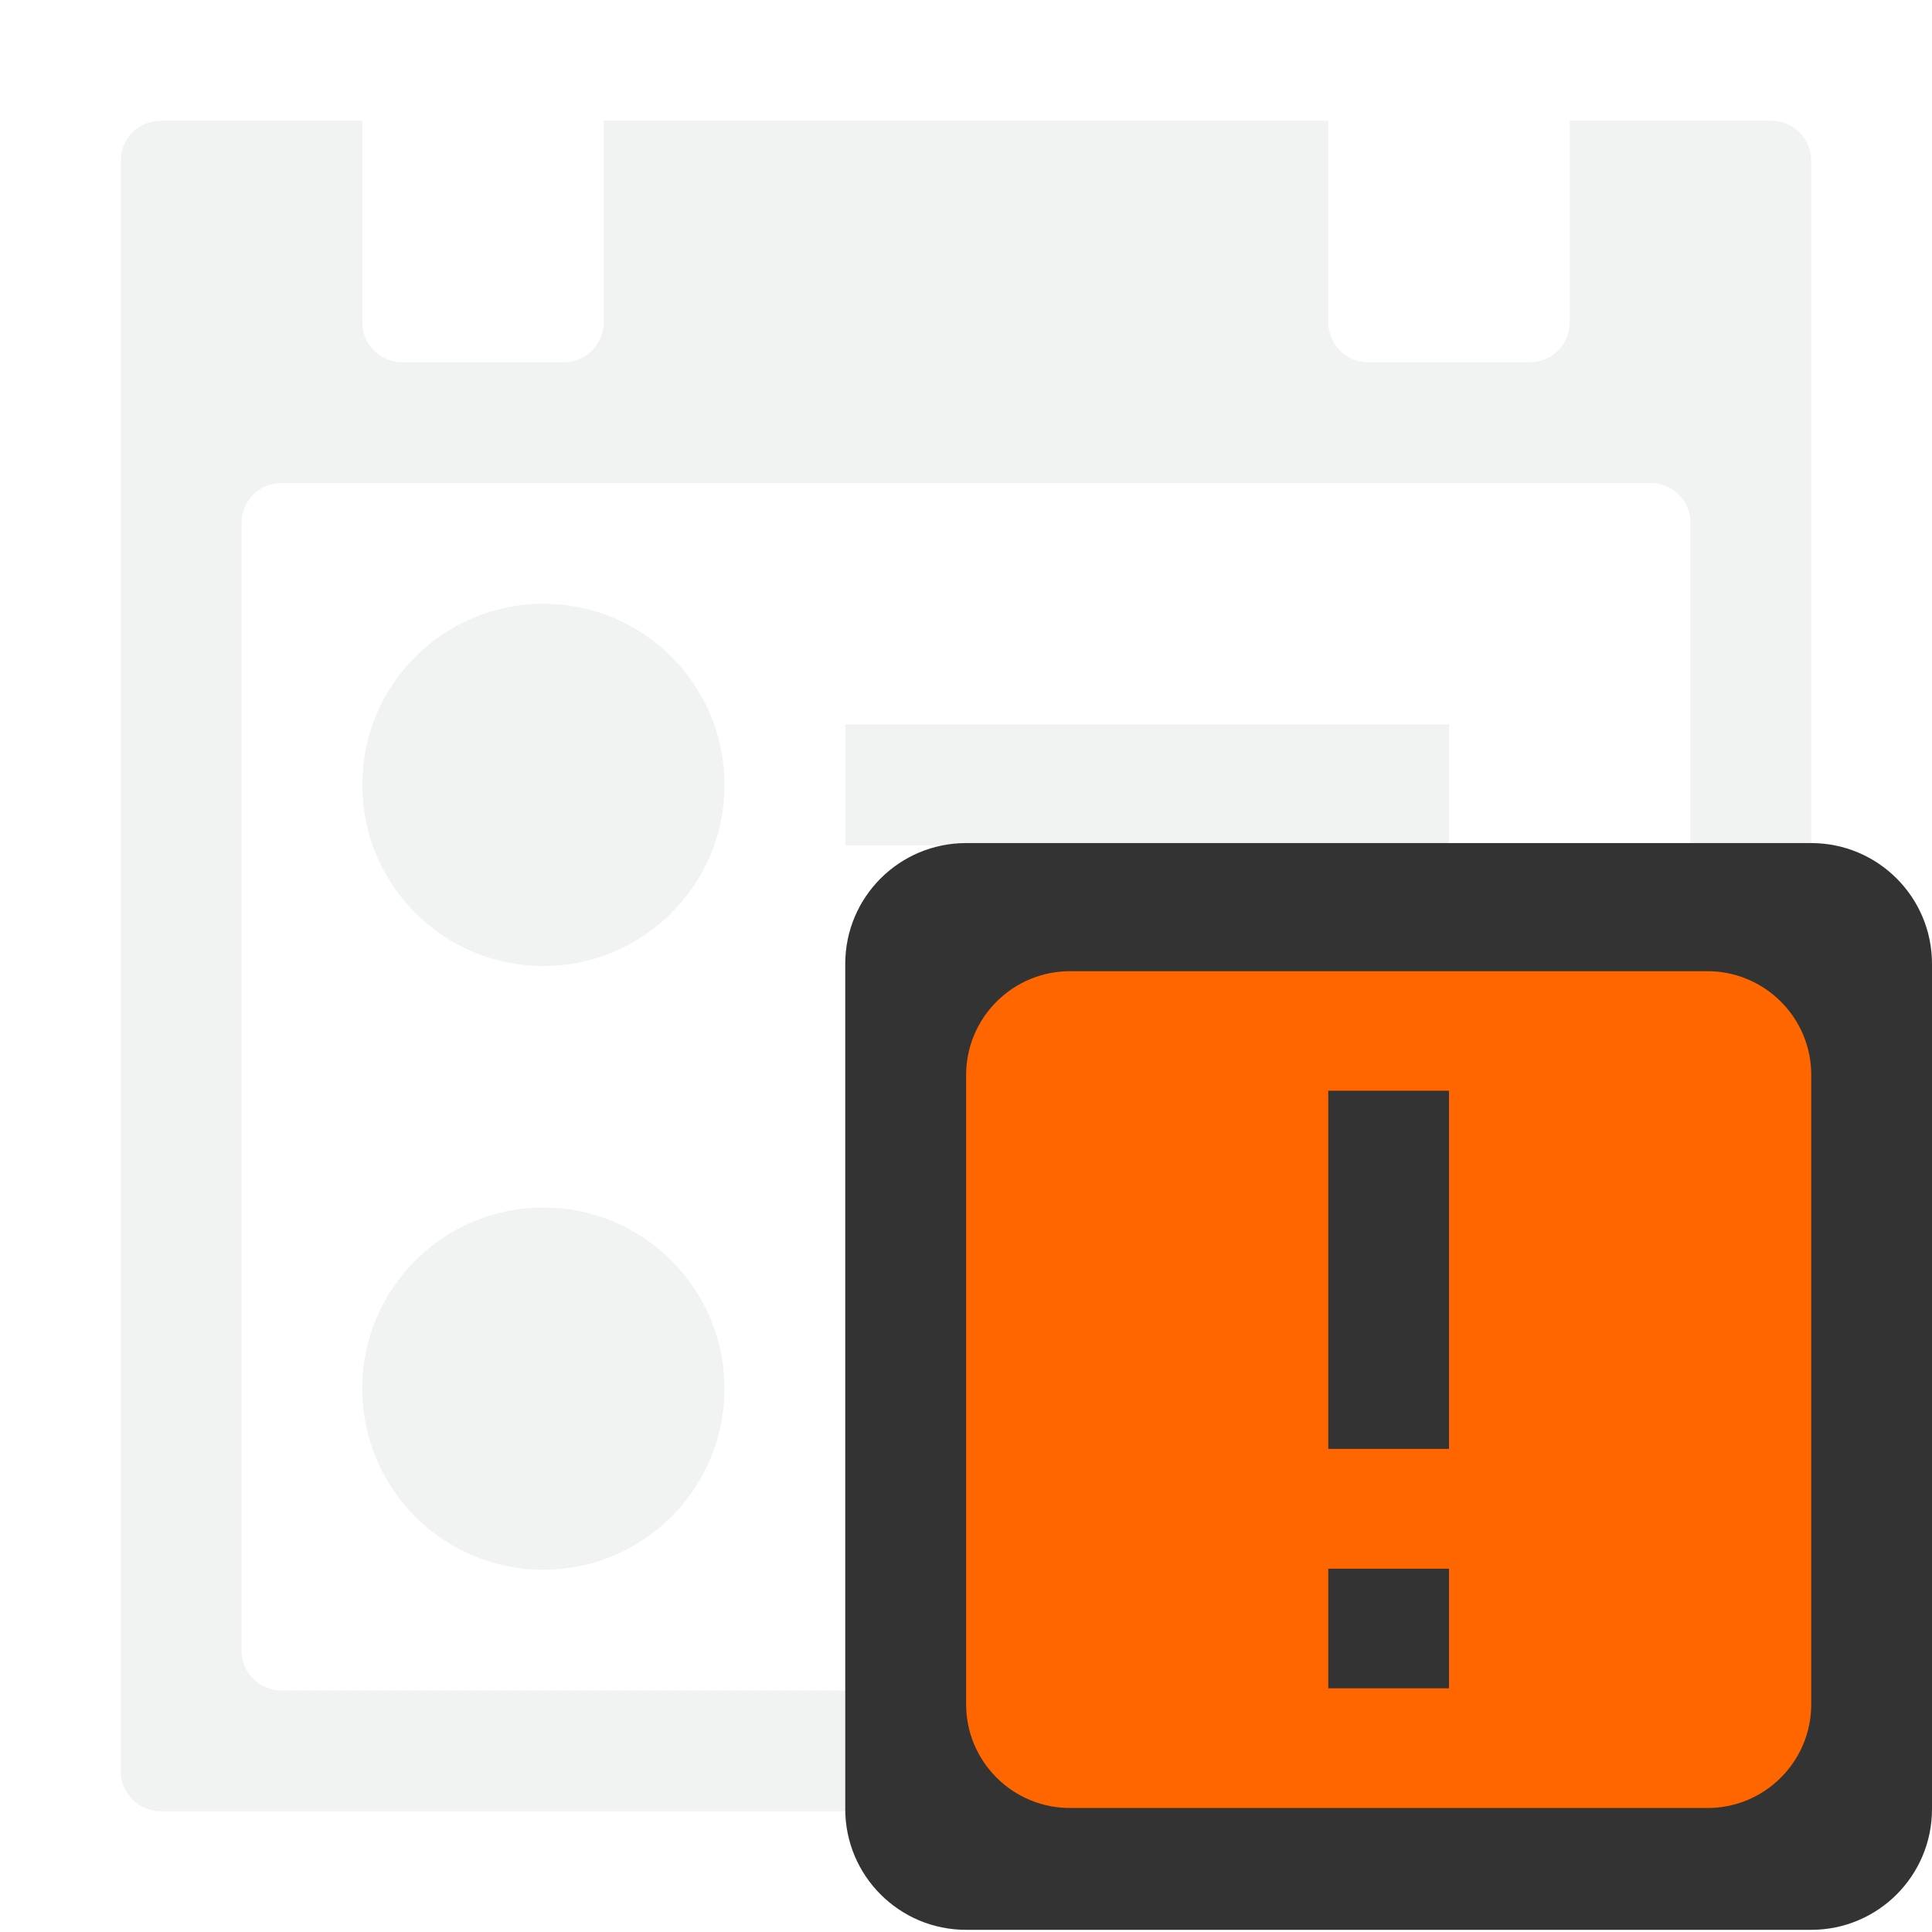
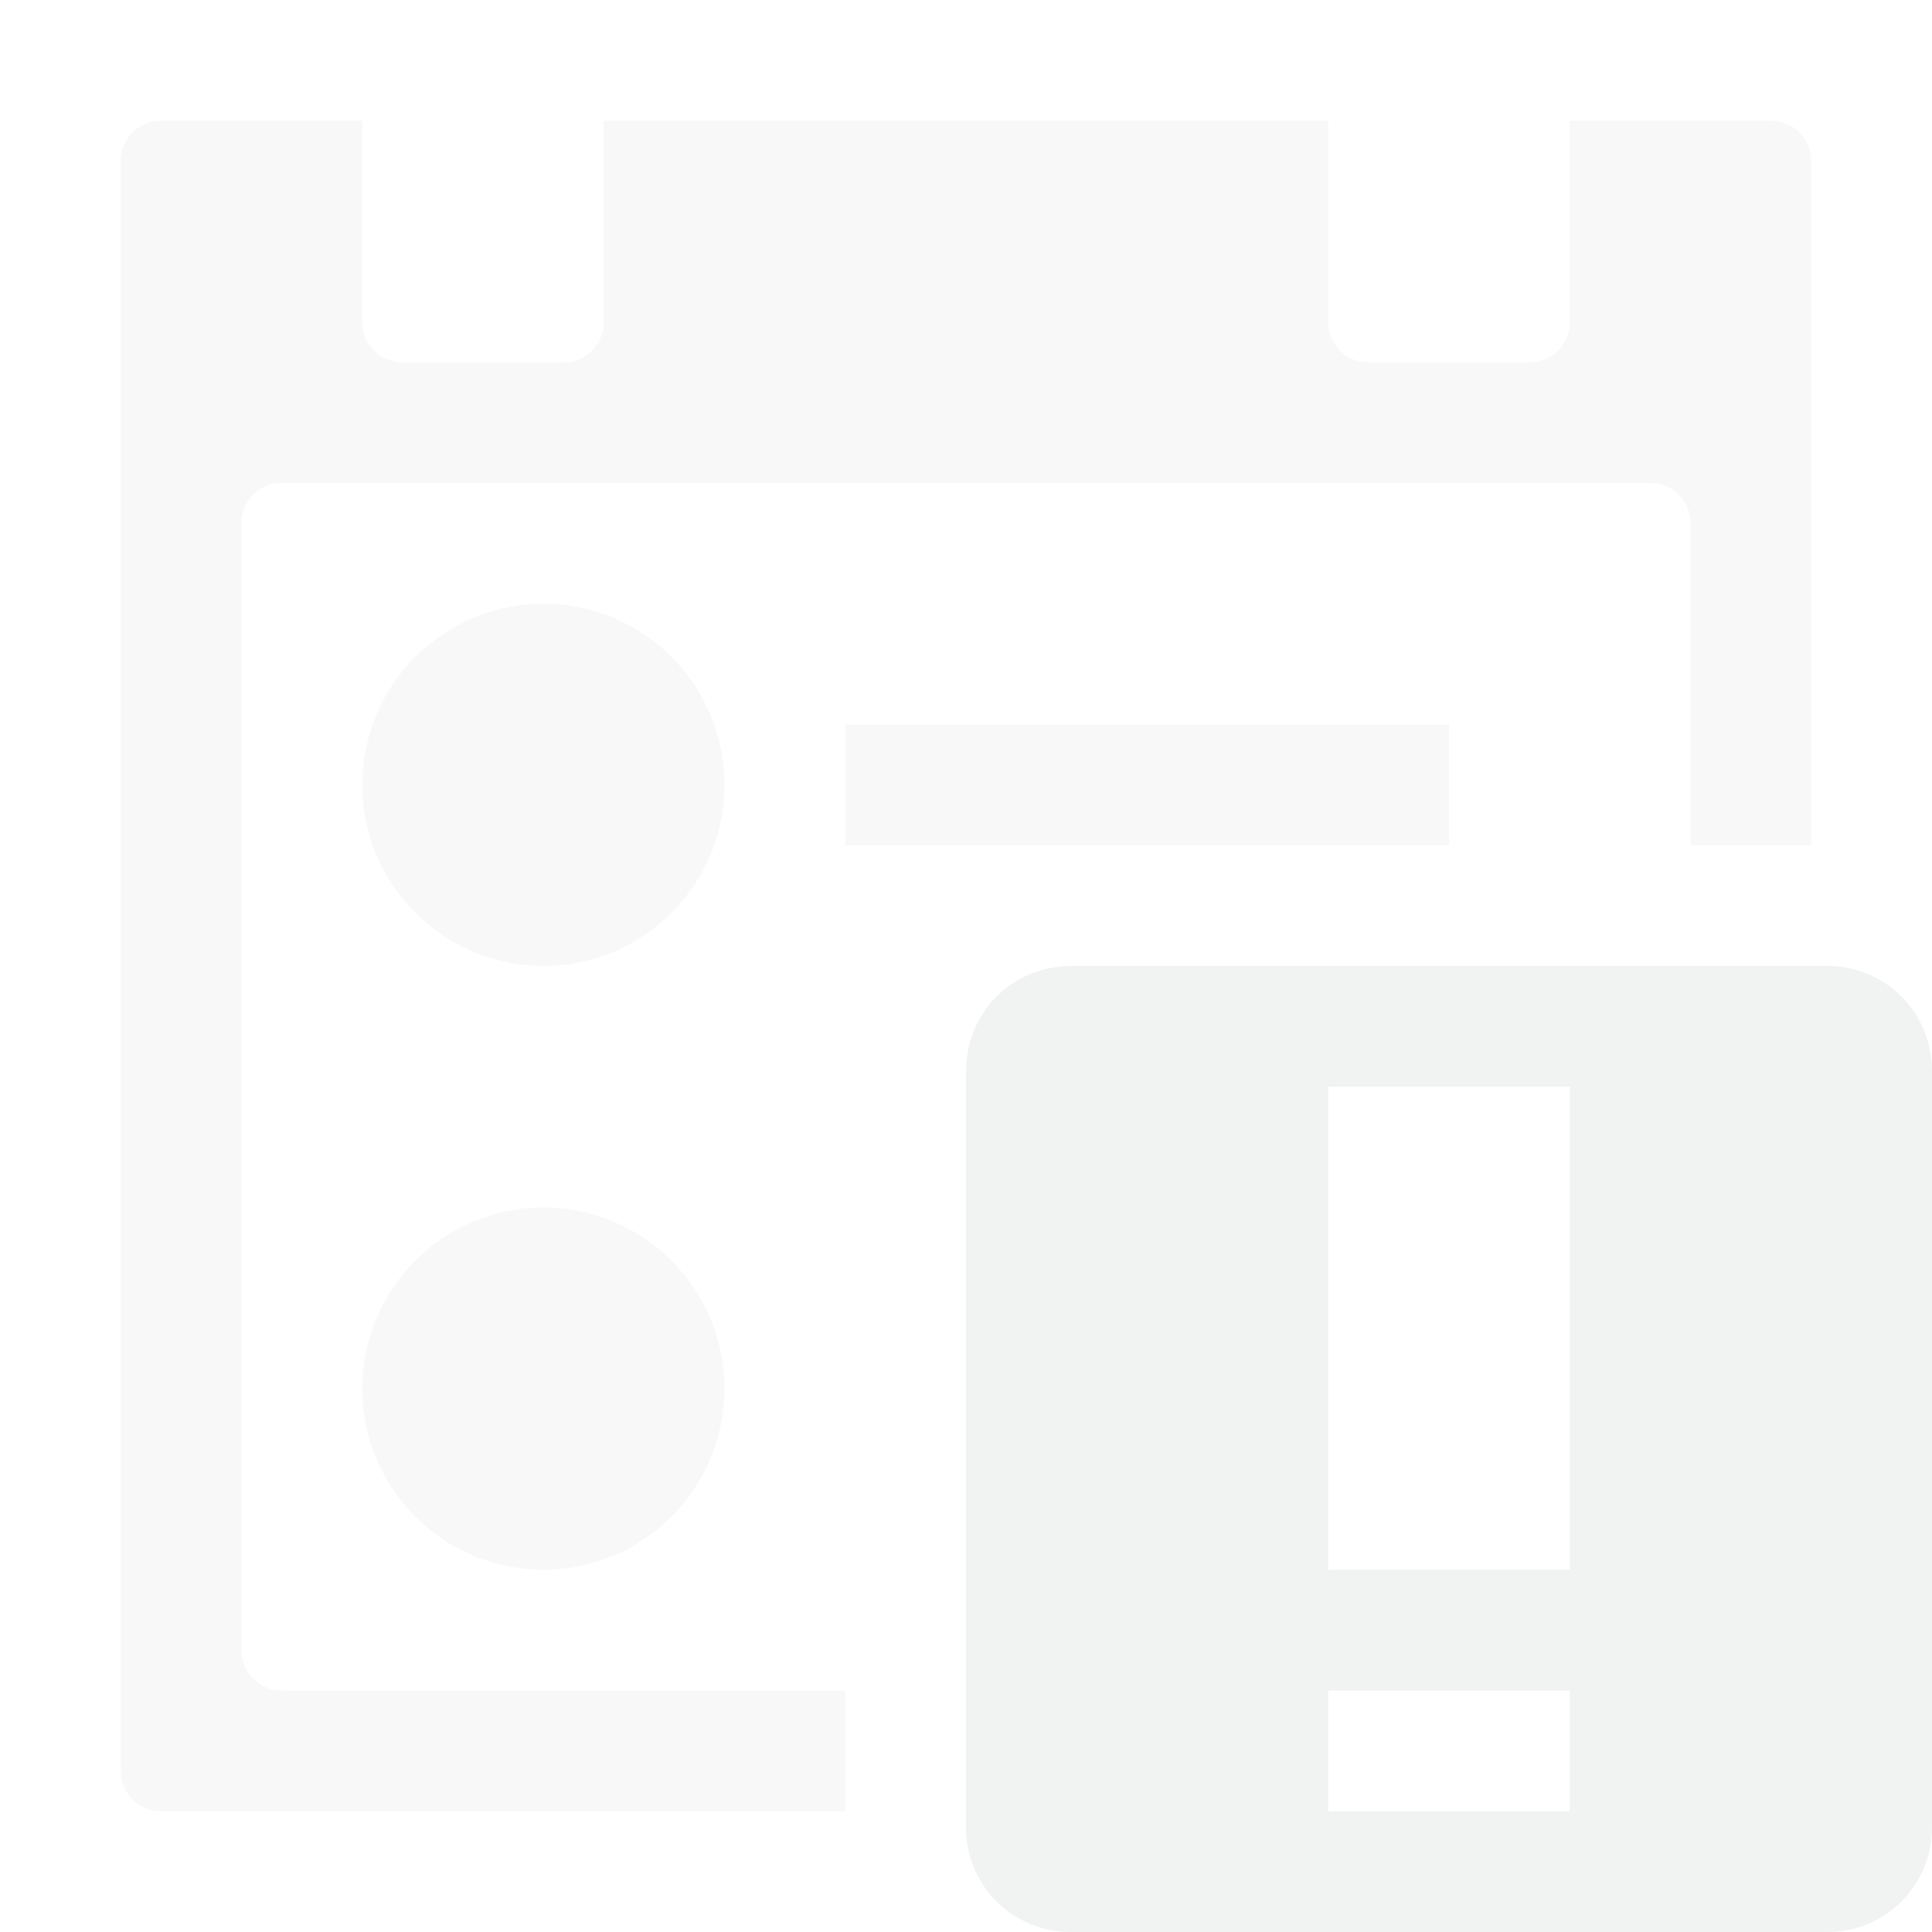
<svg xmlns="http://www.w3.org/2000/svg" version="1.1" viewBox="0 0 16 16" width="32" height="32">
-   <g fill="#f1f2f2">
-     <path d="m1.332 1c-0.184 0-0.332 0.147-0.332 0.332v13.336c0 0.184 0.147 0.332 0.332 0.332h13.336c0.184 0 0.332-0.148 0.332-0.332v-13.336c0-0.184-0.148-0.332-0.332-0.332h-1.668v1.668c0 0.184-0.148 0.332-0.332 0.332h-1.336c-0.184 0-0.332-0.147-0.332-0.332v-1.668h-6v1.668c0 0.184-0.147 0.332-0.332 0.332h-1.336c-0.184 0-0.332-0.147-0.332-0.332v-1.668h-1.668zm1 3h11.336c0.184 0 0.332 0.147 0.332 0.332v9.336c0 0.184-0.148 0.332-0.332 0.332h-11.336c-0.184 0-0.332-0.148-0.332-0.332v-9.336c0-0.184 0.147-0.332 0.332-0.332z" />
-     <path stroke-width=".5" d="m7 11h5v1h-5z" />
-     <circle cx="4.5" cy="6.5" r="1.5" stroke-width=".866" />
-     <circle cx="4.5" cy="11.5" stroke-width=".866" r="1.5" />
-     <path stroke-width=".5" d="m7 6h5v1h-5z" />
-   </g>
-   <rect ry="1" height="9" width="9" y="6.982" x="7" fill="#333" />
-   <path style="color:#f1f2f2" d="m8.876 8.043c-0.483-0.008-0.878 0.383-0.875 0.866v5.196c-0.005 0.484 0.391 0.876 0.875 0.868h5.249c0.484 0.009 0.88-0.384 0.875-0.868v-5.194c0.005-0.484-0.391-0.876-0.875-0.868zm2.124 0.99h1v2.966h-1zm0 3.958h1v0.991h-1z" class="warning" overflow="visible" fill="#f60" />
+   <path opacity=".5" fill="#f1f2f2" d="m1.332 1c-0.184 0-0.332 0.147-0.332 0.332v13.336c0 0.184 0.147 0.332 0.332 0.332h5.668v-1h-4.668c-0.184 0-0.332-0.148-0.332-0.332v-9.336c0-0.184 0.147-0.332 0.332-0.332h11.336c0.184 0 0.332 0.147 0.332 0.332v2.668h1v-5.668c0-0.184-0.148-0.332-0.332-0.332h-1.668v1.668c0 0.184-0.148 0.332-0.332 0.332h-1.336c-0.184 0-0.332-0.147-0.332-0.332v-1.668h-6v1.668c0 0.184-0.147 0.332-0.332 0.332h-1.336c-0.184 0-0.332-0.147-0.332-0.332v-1.668h-1.668zm3.168 4a1.5 1.5 0 0 0 -1.5 1.5 1.5 1.5 0 0 0 1.5 1.5 1.5 1.5 0 0 0 1.5 -1.5 1.5 1.5 0 0 0 -1.5 -1.5zm2.5 1v1h1 4v-1h-5zm-2.5 4a1.5 1.5 0 0 0 -1.5 1.5 1.5 1.5 0 0 0 1.5 1.5 1.5 1.5 0 0 0 1.5 -1.5 1.5 1.5 0 0 0 -1.5 -1.5z" />
+   <path d="m8.875 16a0.863 0.863 0 0 1 -0.875 -0.875v-6.25c0-0.492 0.383-0.875 0.875-0.875h6.25a0.863 0.863 0 0 1 0.875 0.875v6.25a0.863 0.863 0 0 1 -0.875 0.875zm2.125-1h2v-1h-2zm0-2h2v-4h-2z" fill="#f1f2f2" />
</svg>
